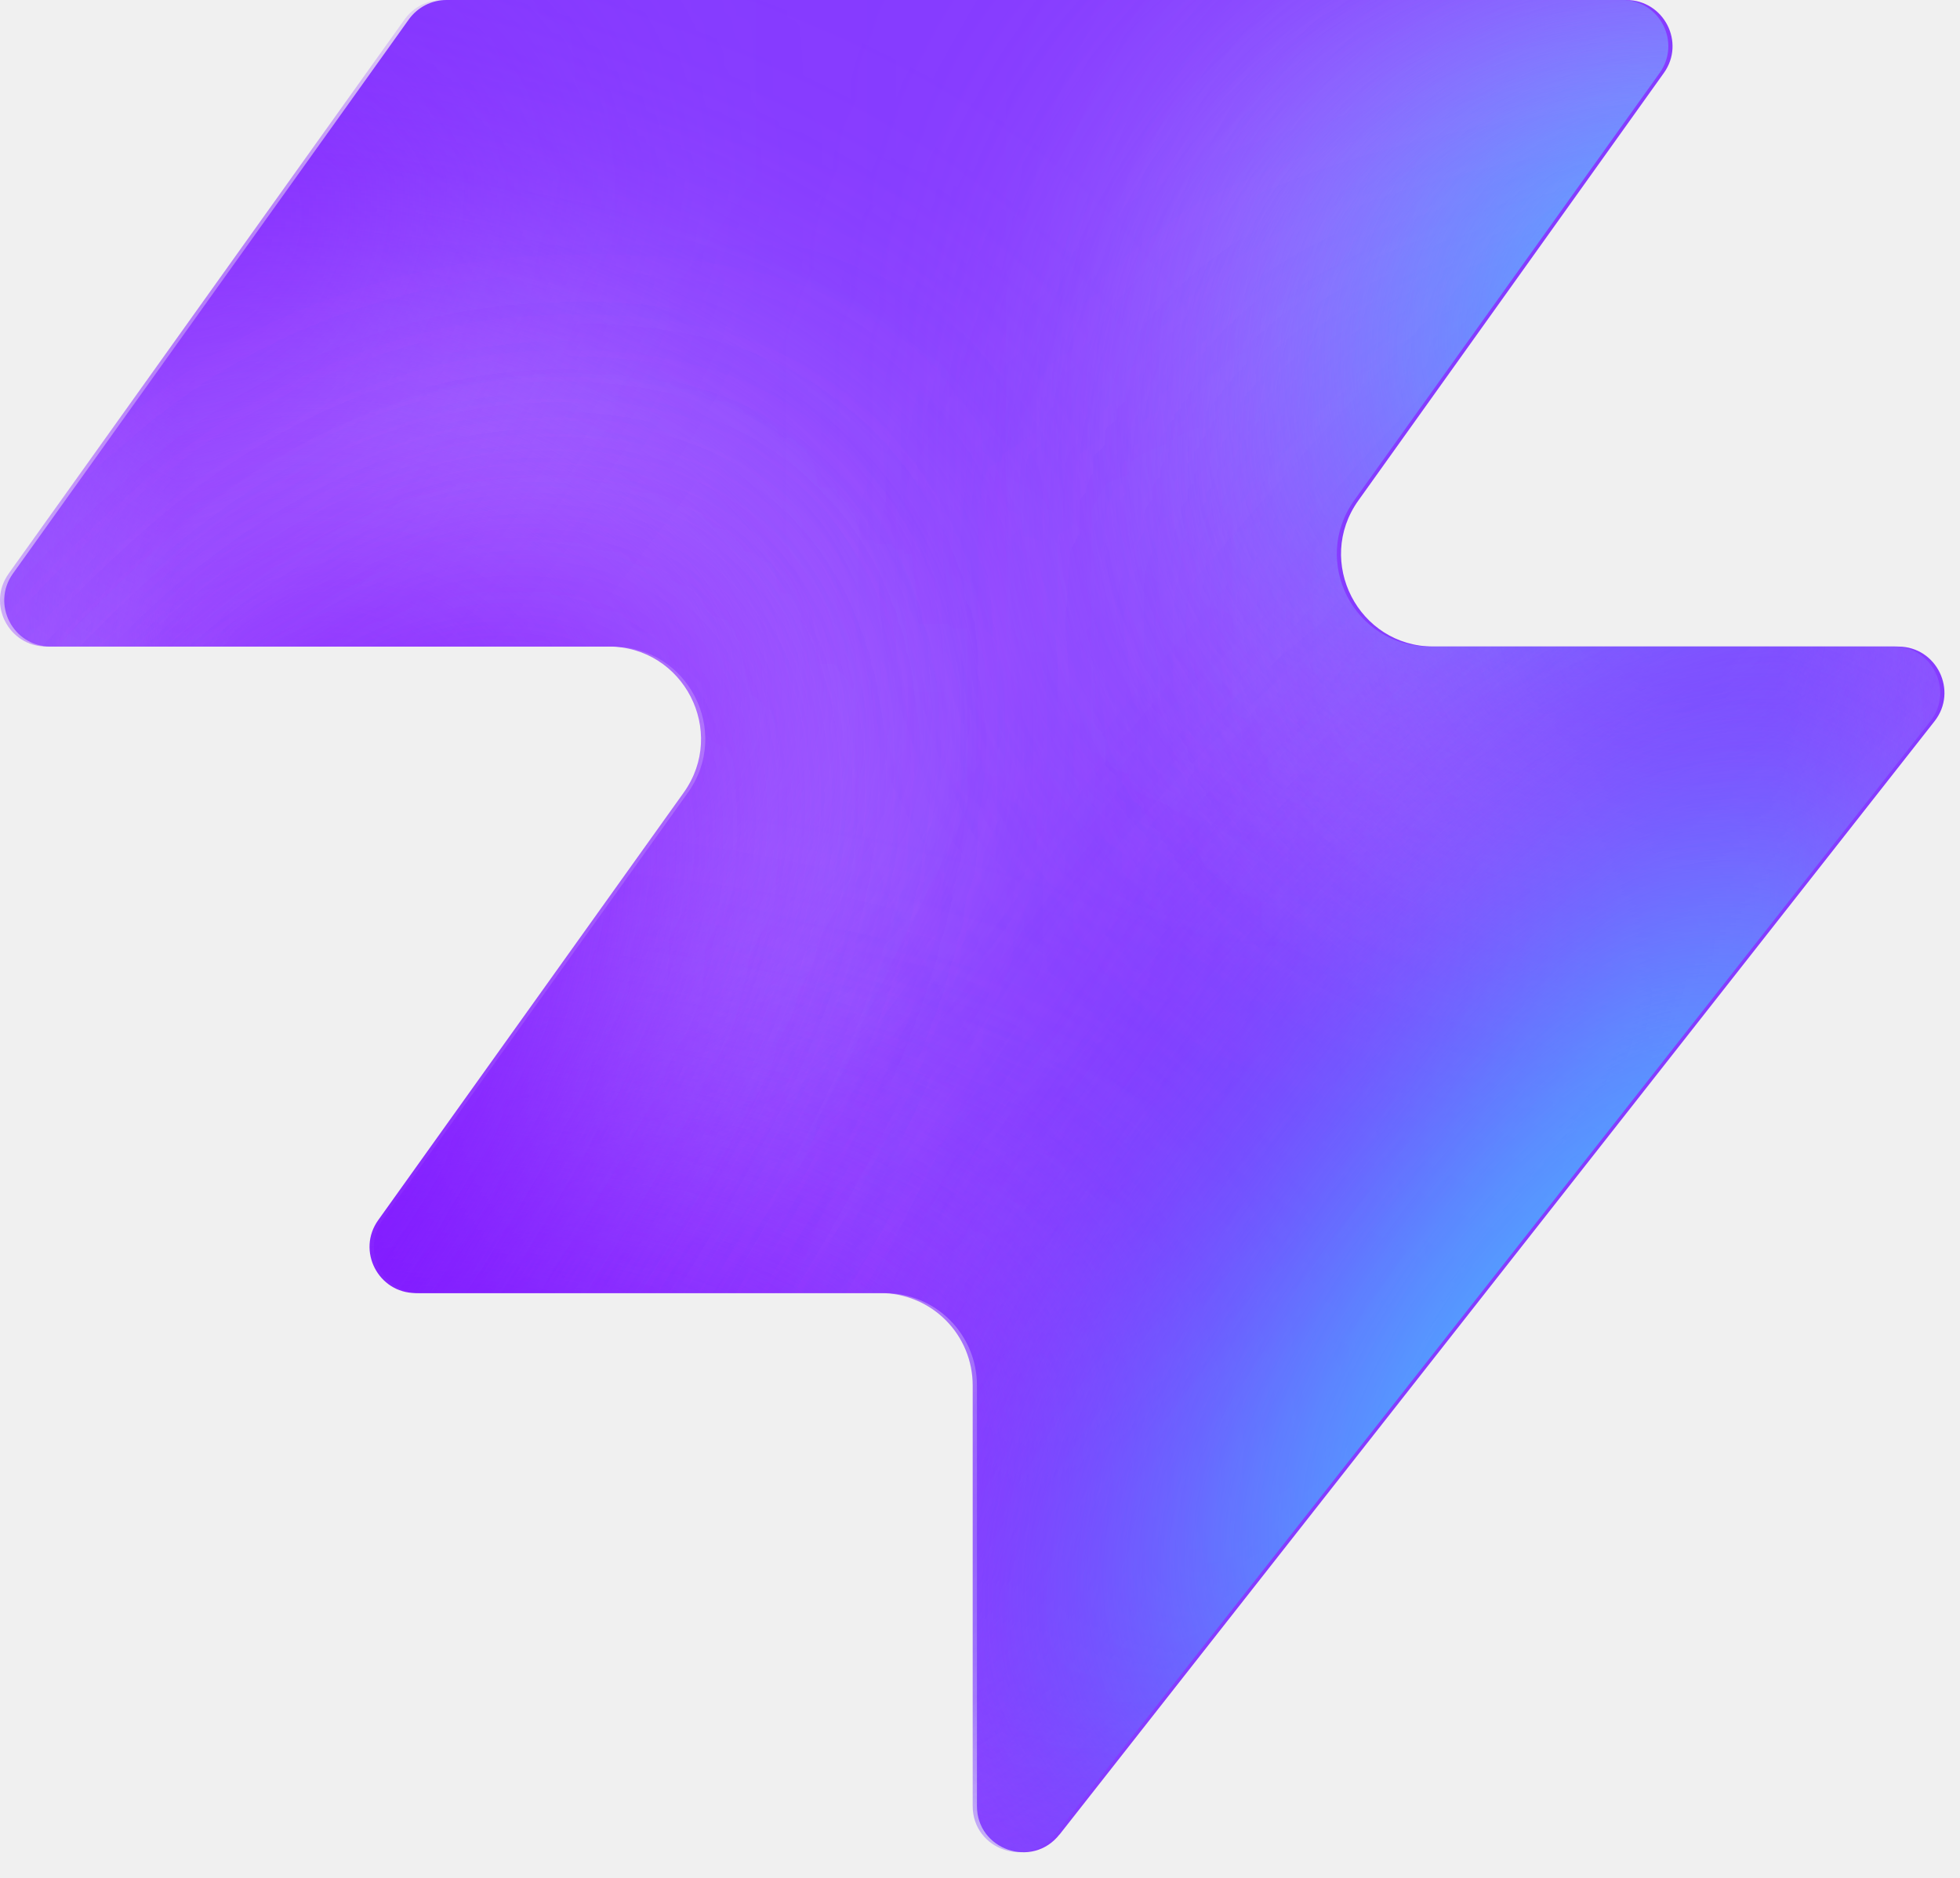
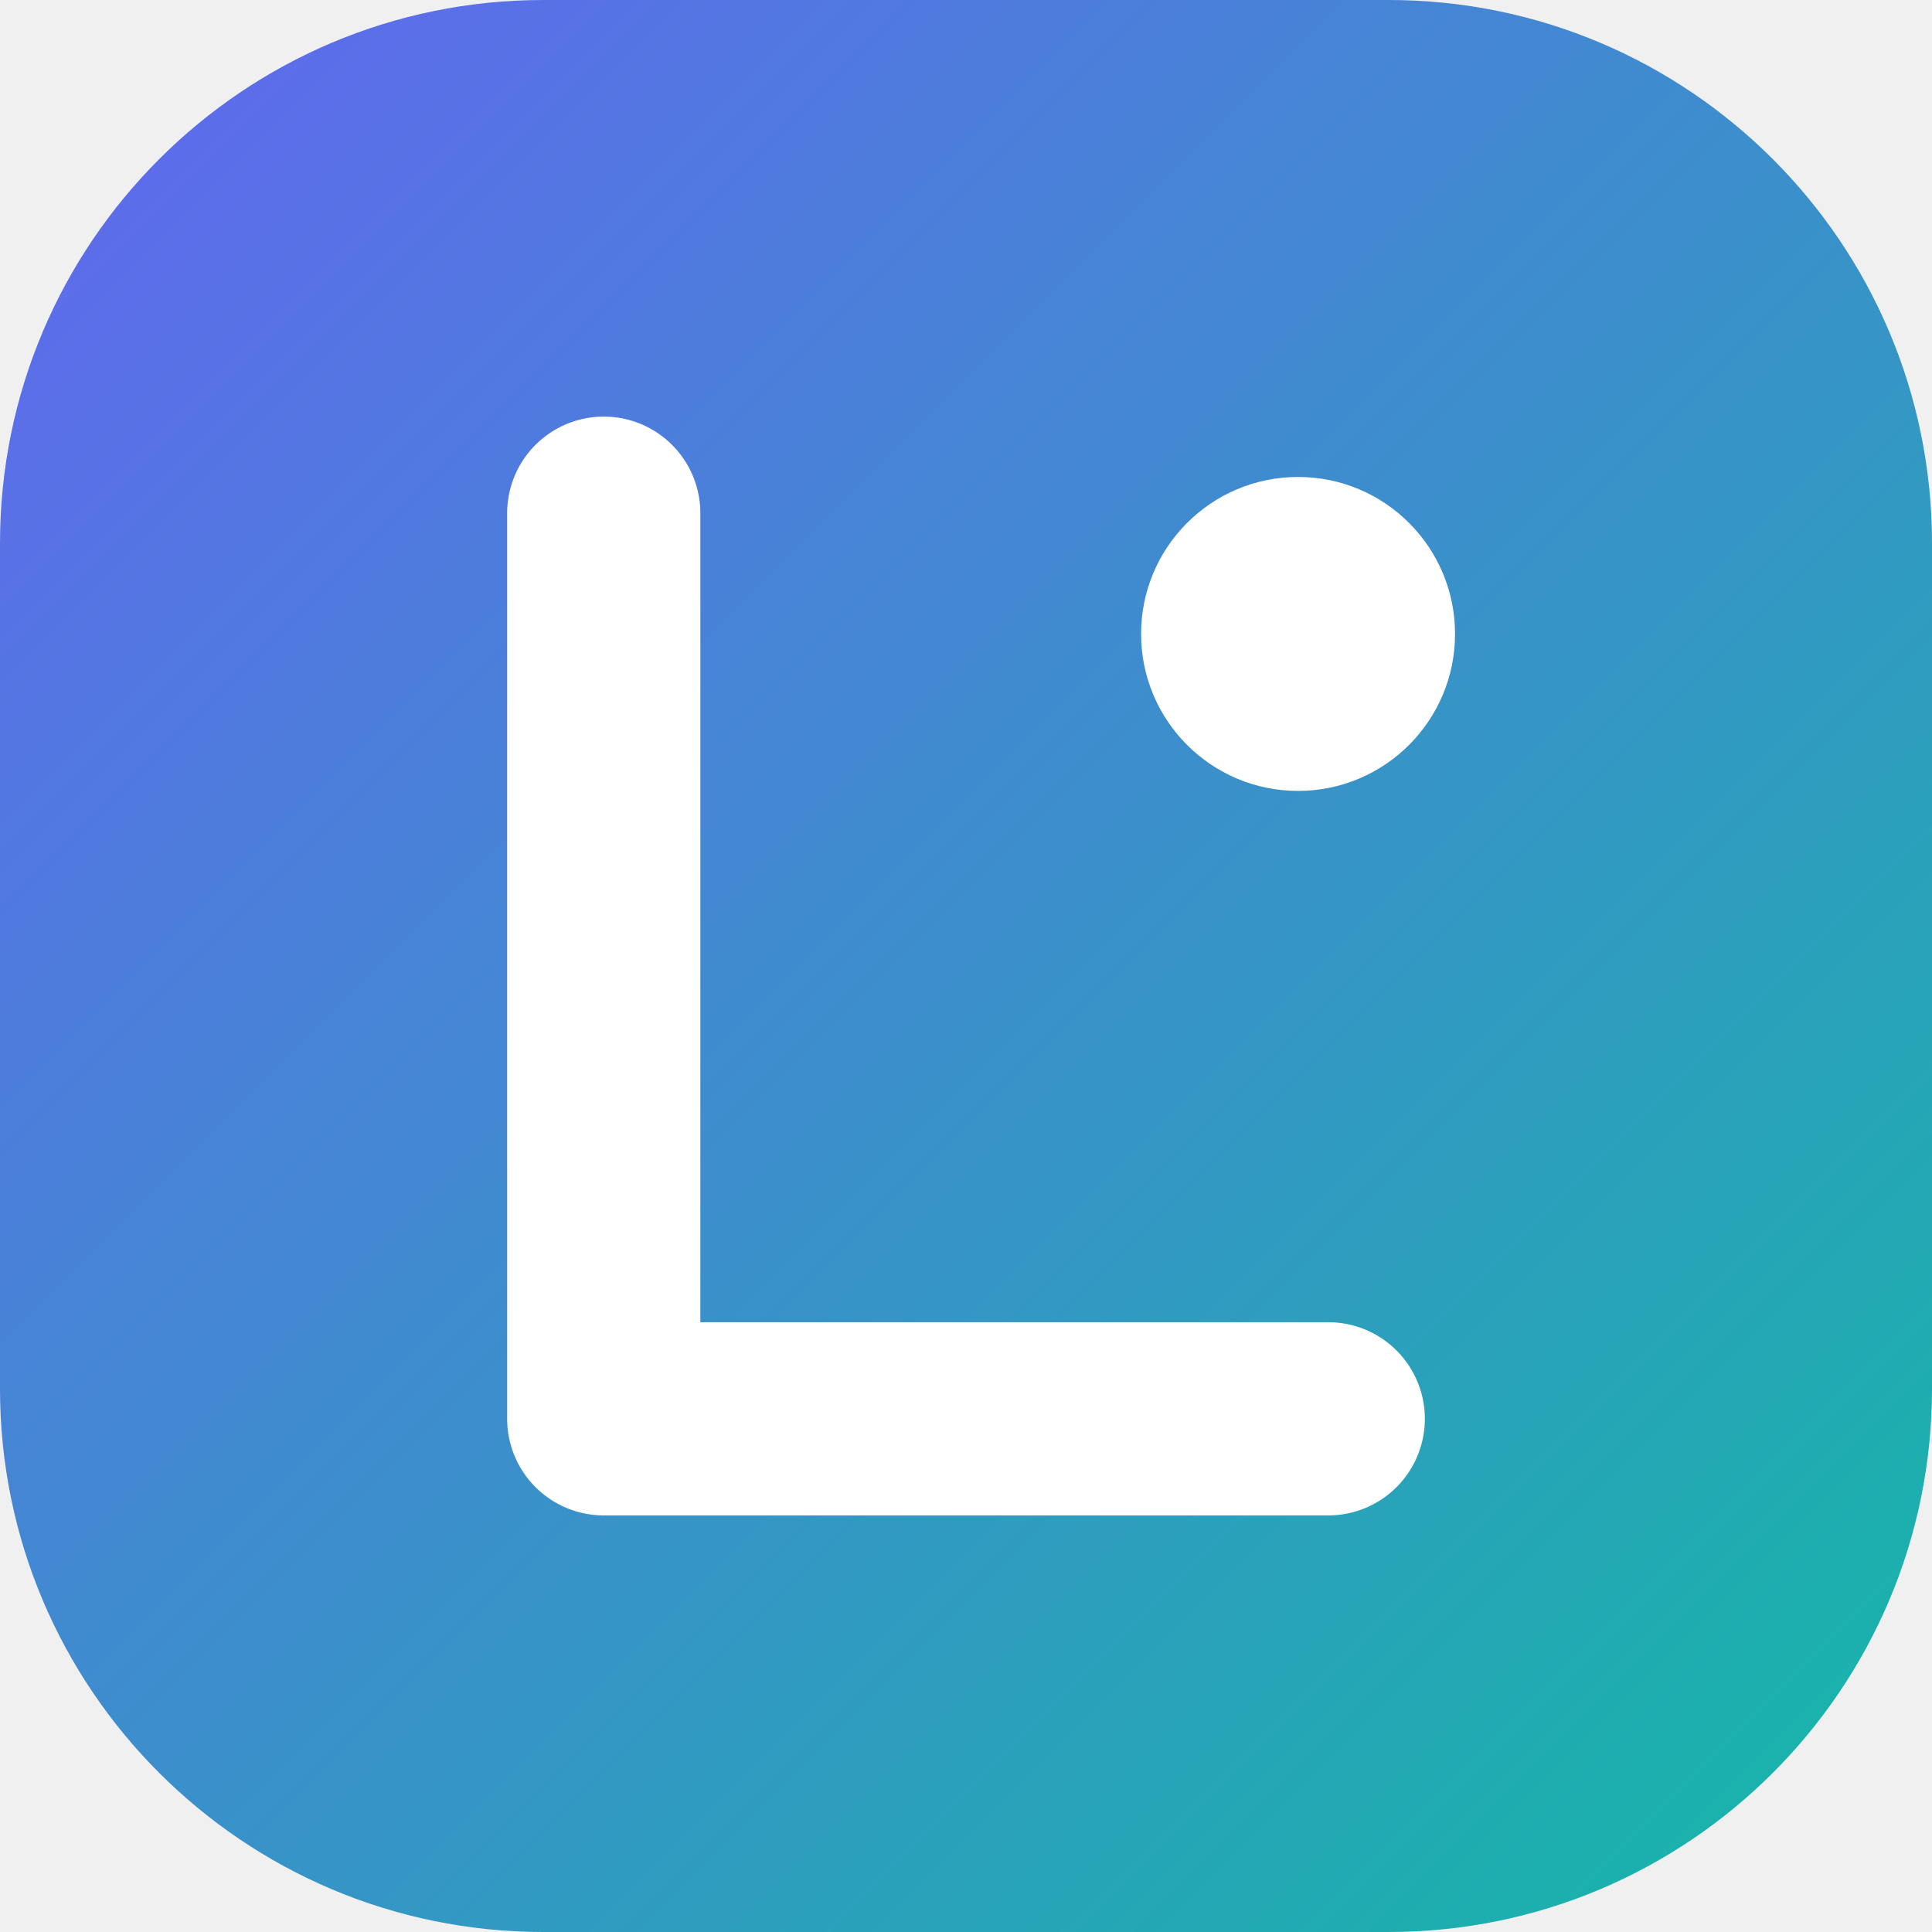
- <svg xmlns="http://www.w3.org/2000/svg" width="48" height="46" fill="none" viewBox="0 0 48 46">
-   <path fill="#863bff" d="M25.946 44.938c-.664.845-2.021.375-2.021-.698V33.937a2.26 2.26 0 0 0-2.262-2.262H10.287c-.92 0-1.456-1.04-.92-1.788l7.48-10.471c1.07-1.497 0-3.578-1.842-3.578H1.237c-.92 0-1.456-1.04-.92-1.788L10.013.474c.214-.297.556-.474.92-.474h28.894c.92 0 1.456 1.04.92 1.788l-7.48 10.471c-1.07 1.498 0 3.579 1.842 3.579h11.377c.943 0 1.473 1.088.89 1.83L25.947 44.94z" style="fill:#863bff;fill:color(display-p3 .525 .23 1);fill-opacity:1" />
-   <mask id="a" width="48" height="46" x="0" y="0" maskUnits="userSpaceOnUse" style="mask-type:alpha">
-     <path fill="#000" d="M25.842 44.938c-.664.844-2.021.375-2.021-.698V33.937a2.26 2.26 0 0 0-2.262-2.262H10.183c-.92 0-1.456-1.04-.92-1.788l7.48-10.471c1.07-1.498 0-3.579-1.842-3.579H1.133c-.92 0-1.456-1.04-.92-1.787L9.91.473c.214-.297.556-.474.92-.474h28.894c.92 0 1.456 1.04.92 1.788l-7.48 10.471c-1.07 1.498 0 3.578 1.842 3.578h11.377c.943 0 1.473 1.088.89 1.832L25.843 44.94z" style="fill:#000;fill-opacity:1" />
-   </mask>
-   <g mask="url(#a)">
-     <g filter="url(#b)">
-       <ellipse cx="5.508" cy="14.704" fill="#ede6ff" rx="5.508" ry="14.704" style="fill:#ede6ff;fill:color(display-p3 .927 .903 1);fill-opacity:1" transform="matrix(.00324 1 1 -.00324 -4.47 31.516)" />
-     </g>
-     <g filter="url(#c)">
-       <ellipse cx="10.399" cy="29.851" fill="#ede6ff" rx="10.399" ry="29.851" style="fill:#ede6ff;fill:color(display-p3 .927 .903 1);fill-opacity:1" transform="matrix(.00324 1 1 -.00324 -39.328 7.883)" />
-     </g>
-     <g filter="url(#d)">
-       <ellipse cx="5.508" cy="30.487" fill="#7e14ff" rx="5.508" ry="30.487" style="fill:#7e14ff;fill:color(display-p3 .492 .077 1);fill-opacity:1" transform="rotate(89.814 -25.913 -14.639)scale(1 -1)" />
-     </g>
-     <g filter="url(#e)">
-       <ellipse cx="5.508" cy="30.599" fill="#7e14ff" rx="5.508" ry="30.599" style="fill:#7e14ff;fill:color(display-p3 .492 .077 1);fill-opacity:1" transform="rotate(89.814 -32.644 -3.334)scale(1 -1)" />
-     </g>
-     <g filter="url(#f)">
-       <ellipse cx="5.508" cy="30.599" fill="#7e14ff" rx="5.508" ry="30.599" style="fill:#7e14ff;fill:color(display-p3 .492 .077 1);fill-opacity:1" transform="matrix(.00324 1 1 -.00324 -34.34 30.47)" />
-     </g>
-     <g filter="url(#g)">
-       <ellipse cx="14.072" cy="22.078" fill="#ede6ff" rx="14.072" ry="22.078" style="fill:#ede6ff;fill:color(display-p3 .927 .903 1);fill-opacity:1" transform="rotate(93.35 24.506 48.493)scale(-1 1)" />
-     </g>
-     <g filter="url(#h)">
-       <ellipse cx="3.47" cy="21.501" fill="#7e14ff" rx="3.47" ry="21.501" style="fill:#7e14ff;fill:color(display-p3 .492 .077 1);fill-opacity:1" transform="rotate(89.009 28.708 47.59)scale(-1 1)" />
-     </g>
-     <g filter="url(#i)">
-       <ellipse cx="3.47" cy="21.501" fill="#7e14ff" rx="3.47" ry="21.501" style="fill:#7e14ff;fill:color(display-p3 .492 .077 1);fill-opacity:1" transform="rotate(89.009 28.708 47.59)scale(-1 1)" />
-     </g>
-     <g filter="url(#j)">
-       <ellipse cx=".387" cy="8.972" fill="#7e14ff" rx="4.407" ry="29.108" style="fill:#7e14ff;fill:color(display-p3 .492 .077 1);fill-opacity:1" transform="rotate(39.51 .387 8.972)" />
-     </g>
-     <g filter="url(#k)">
-       <ellipse cx="47.523" cy="-6.092" fill="#7e14ff" rx="4.407" ry="29.108" style="fill:#7e14ff;fill:color(display-p3 .492 .077 1);fill-opacity:1" transform="rotate(37.892 47.523 -6.092)" />
-     </g>
-     <g filter="url(#l)">
-       <ellipse cx="41.412" cy="6.333" fill="#47bfff" rx="5.971" ry="9.665" style="fill:#47bfff;fill:color(display-p3 .28 .748 1);fill-opacity:1" transform="rotate(37.892 41.412 6.333)" />
-     </g>
-     <g filter="url(#m)">
-       <ellipse cx="-1.879" cy="38.332" fill="#7e14ff" rx="4.407" ry="29.108" style="fill:#7e14ff;fill:color(display-p3 .492 .077 1);fill-opacity:1" transform="rotate(37.892 -1.88 38.332)" />
-     </g>
-     <g filter="url(#n)">
-       <ellipse cx="-1.879" cy="38.332" fill="#7e14ff" rx="4.407" ry="29.108" style="fill:#7e14ff;fill:color(display-p3 .492 .077 1);fill-opacity:1" transform="rotate(37.892 -1.88 38.332)" />
-     </g>
-     <g filter="url(#o)">
-       <ellipse cx="35.651" cy="29.907" fill="#7e14ff" rx="4.407" ry="29.108" style="fill:#7e14ff;fill:color(display-p3 .492 .077 1);fill-opacity:1" transform="rotate(37.892 35.651 29.907)" />
-     </g>
-     <g filter="url(#p)">
-       <ellipse cx="38.418" cy="32.4" fill="#47bfff" rx="5.971" ry="15.297" style="fill:#47bfff;fill:color(display-p3 .28 .748 1);fill-opacity:1" transform="rotate(37.892 38.418 32.4)" />
-     </g>
-   </g>
+ <svg xmlns="http://www.w3.org/2000/svg" viewBox="0 0 32 32" fill="none">
  <defs>
-     <filter id="b" width="60.045" height="41.654" x="-19.77" y="16.149" color-interpolation-filters="sRGB" filterUnits="userSpaceOnUse">
-       <feFlood flood-opacity="0" result="BackgroundImageFix" />
-       <feBlend in="SourceGraphic" in2="BackgroundImageFix" result="shape" />
-       <feGaussianBlur result="effect1_foregroundBlur_2002_17158" stdDeviation="7.659" />
-     </filter>
-     <filter id="c" width="90.34" height="51.437" x="-54.613" y="-7.533" color-interpolation-filters="sRGB" filterUnits="userSpaceOnUse">
-       <feFlood flood-opacity="0" result="BackgroundImageFix" />
-       <feBlend in="SourceGraphic" in2="BackgroundImageFix" result="shape" />
-       <feGaussianBlur result="effect1_foregroundBlur_2002_17158" stdDeviation="7.659" />
-     </filter>
-     <filter id="d" width="79.355" height="29.4" x="-49.64" y="2.03" color-interpolation-filters="sRGB" filterUnits="userSpaceOnUse">
-       <feFlood flood-opacity="0" result="BackgroundImageFix" />
-       <feBlend in="SourceGraphic" in2="BackgroundImageFix" result="shape" />
-       <feGaussianBlur result="effect1_foregroundBlur_2002_17158" stdDeviation="4.596" />
-     </filter>
-     <filter id="e" width="79.579" height="29.4" x="-45.045" y="20.029" color-interpolation-filters="sRGB" filterUnits="userSpaceOnUse">
-       <feFlood flood-opacity="0" result="BackgroundImageFix" />
-       <feBlend in="SourceGraphic" in2="BackgroundImageFix" result="shape" />
-       <feGaussianBlur result="effect1_foregroundBlur_2002_17158" stdDeviation="4.596" />
-     </filter>
-     <filter id="f" width="79.579" height="29.4" x="-43.513" y="21.178" color-interpolation-filters="sRGB" filterUnits="userSpaceOnUse">
-       <feFlood flood-opacity="0" result="BackgroundImageFix" />
-       <feBlend in="SourceGraphic" in2="BackgroundImageFix" result="shape" />
-       <feGaussianBlur result="effect1_foregroundBlur_2002_17158" stdDeviation="4.596" />
-     </filter>
-     <filter id="g" width="74.749" height="58.852" x="15.756" y="-17.901" color-interpolation-filters="sRGB" filterUnits="userSpaceOnUse">
-       <feFlood flood-opacity="0" result="BackgroundImageFix" />
-       <feBlend in="SourceGraphic" in2="BackgroundImageFix" result="shape" />
-       <feGaussianBlur result="effect1_foregroundBlur_2002_17158" stdDeviation="7.659" />
-     </filter>
-     <filter id="h" width="61.377" height="25.362" x="23.548" y="2.284" color-interpolation-filters="sRGB" filterUnits="userSpaceOnUse">
-       <feFlood flood-opacity="0" result="BackgroundImageFix" />
-       <feBlend in="SourceGraphic" in2="BackgroundImageFix" result="shape" />
-       <feGaussianBlur result="effect1_foregroundBlur_2002_17158" stdDeviation="4.596" />
-     </filter>
-     <filter id="i" width="61.377" height="25.362" x="23.548" y="2.284" color-interpolation-filters="sRGB" filterUnits="userSpaceOnUse">
-       <feFlood flood-opacity="0" result="BackgroundImageFix" />
-       <feBlend in="SourceGraphic" in2="BackgroundImageFix" result="shape" />
-       <feGaussianBlur result="effect1_foregroundBlur_2002_17158" stdDeviation="4.596" />
-     </filter>
-     <filter id="j" width="56.045" height="63.649" x="-27.636" y="-22.853" color-interpolation-filters="sRGB" filterUnits="userSpaceOnUse">
-       <feFlood flood-opacity="0" result="BackgroundImageFix" />
-       <feBlend in="SourceGraphic" in2="BackgroundImageFix" result="shape" />
-       <feGaussianBlur result="effect1_foregroundBlur_2002_17158" stdDeviation="4.596" />
-     </filter>
-     <filter id="k" width="54.814" height="64.646" x="20.116" y="-38.415" color-interpolation-filters="sRGB" filterUnits="userSpaceOnUse">
-       <feFlood flood-opacity="0" result="BackgroundImageFix" />
-       <feBlend in="SourceGraphic" in2="BackgroundImageFix" result="shape" />
-       <feGaussianBlur result="effect1_foregroundBlur_2002_17158" stdDeviation="4.596" />
-     </filter>
-     <filter id="l" width="33.541" height="35.313" x="24.641" y="-11.323" color-interpolation-filters="sRGB" filterUnits="userSpaceOnUse">
-       <feFlood flood-opacity="0" result="BackgroundImageFix" />
-       <feBlend in="SourceGraphic" in2="BackgroundImageFix" result="shape" />
-       <feGaussianBlur result="effect1_foregroundBlur_2002_17158" stdDeviation="4.596" />
-     </filter>
-     <filter id="m" width="54.814" height="64.646" x="-29.286" y="6.009" color-interpolation-filters="sRGB" filterUnits="userSpaceOnUse">
-       <feFlood flood-opacity="0" result="BackgroundImageFix" />
-       <feBlend in="SourceGraphic" in2="BackgroundImageFix" result="shape" />
-       <feGaussianBlur result="effect1_foregroundBlur_2002_17158" stdDeviation="4.596" />
-     </filter>
-     <filter id="n" width="54.814" height="64.646" x="-29.286" y="6.009" color-interpolation-filters="sRGB" filterUnits="userSpaceOnUse">
-       <feFlood flood-opacity="0" result="BackgroundImageFix" />
-       <feBlend in="SourceGraphic" in2="BackgroundImageFix" result="shape" />
-       <feGaussianBlur result="effect1_foregroundBlur_2002_17158" stdDeviation="4.596" />
-     </filter>
-     <filter id="o" width="54.814" height="64.646" x="8.244" y="-2.416" color-interpolation-filters="sRGB" filterUnits="userSpaceOnUse">
-       <feFlood flood-opacity="0" result="BackgroundImageFix" />
-       <feBlend in="SourceGraphic" in2="BackgroundImageFix" result="shape" />
-       <feGaussianBlur result="effect1_foregroundBlur_2002_17158" stdDeviation="4.596" />
-     </filter>
-     <filter id="p" width="39.409" height="43.623" x="18.713" y="10.588" color-interpolation-filters="sRGB" filterUnits="userSpaceOnUse">
-       <feFlood flood-opacity="0" result="BackgroundImageFix" />
-       <feBlend in="SourceGraphic" in2="BackgroundImageFix" result="shape" />
-       <feGaussianBlur result="effect1_foregroundBlur_2002_17158" stdDeviation="4.596" />
-     </filter>
+     <linearGradient id="g" x1="0" y1="0" x2="32" y2="32" gradientUnits="userSpaceOnUse">
+       <stop stop-color="#6366f1" />
+       <stop offset="1" stop-color="#14b8a6" />
+     </linearGradient>
  </defs>
+   <rect width="32" height="32" rx="9" fill="url(#g)" />
+   <path d="M10 8.5v15h12" stroke="#fff" stroke-width="3.2" stroke-linecap="round" stroke-linejoin="round" />
+   <circle cx="21.5" cy="10.5" r="2.6" fill="#fff" />
</svg>
